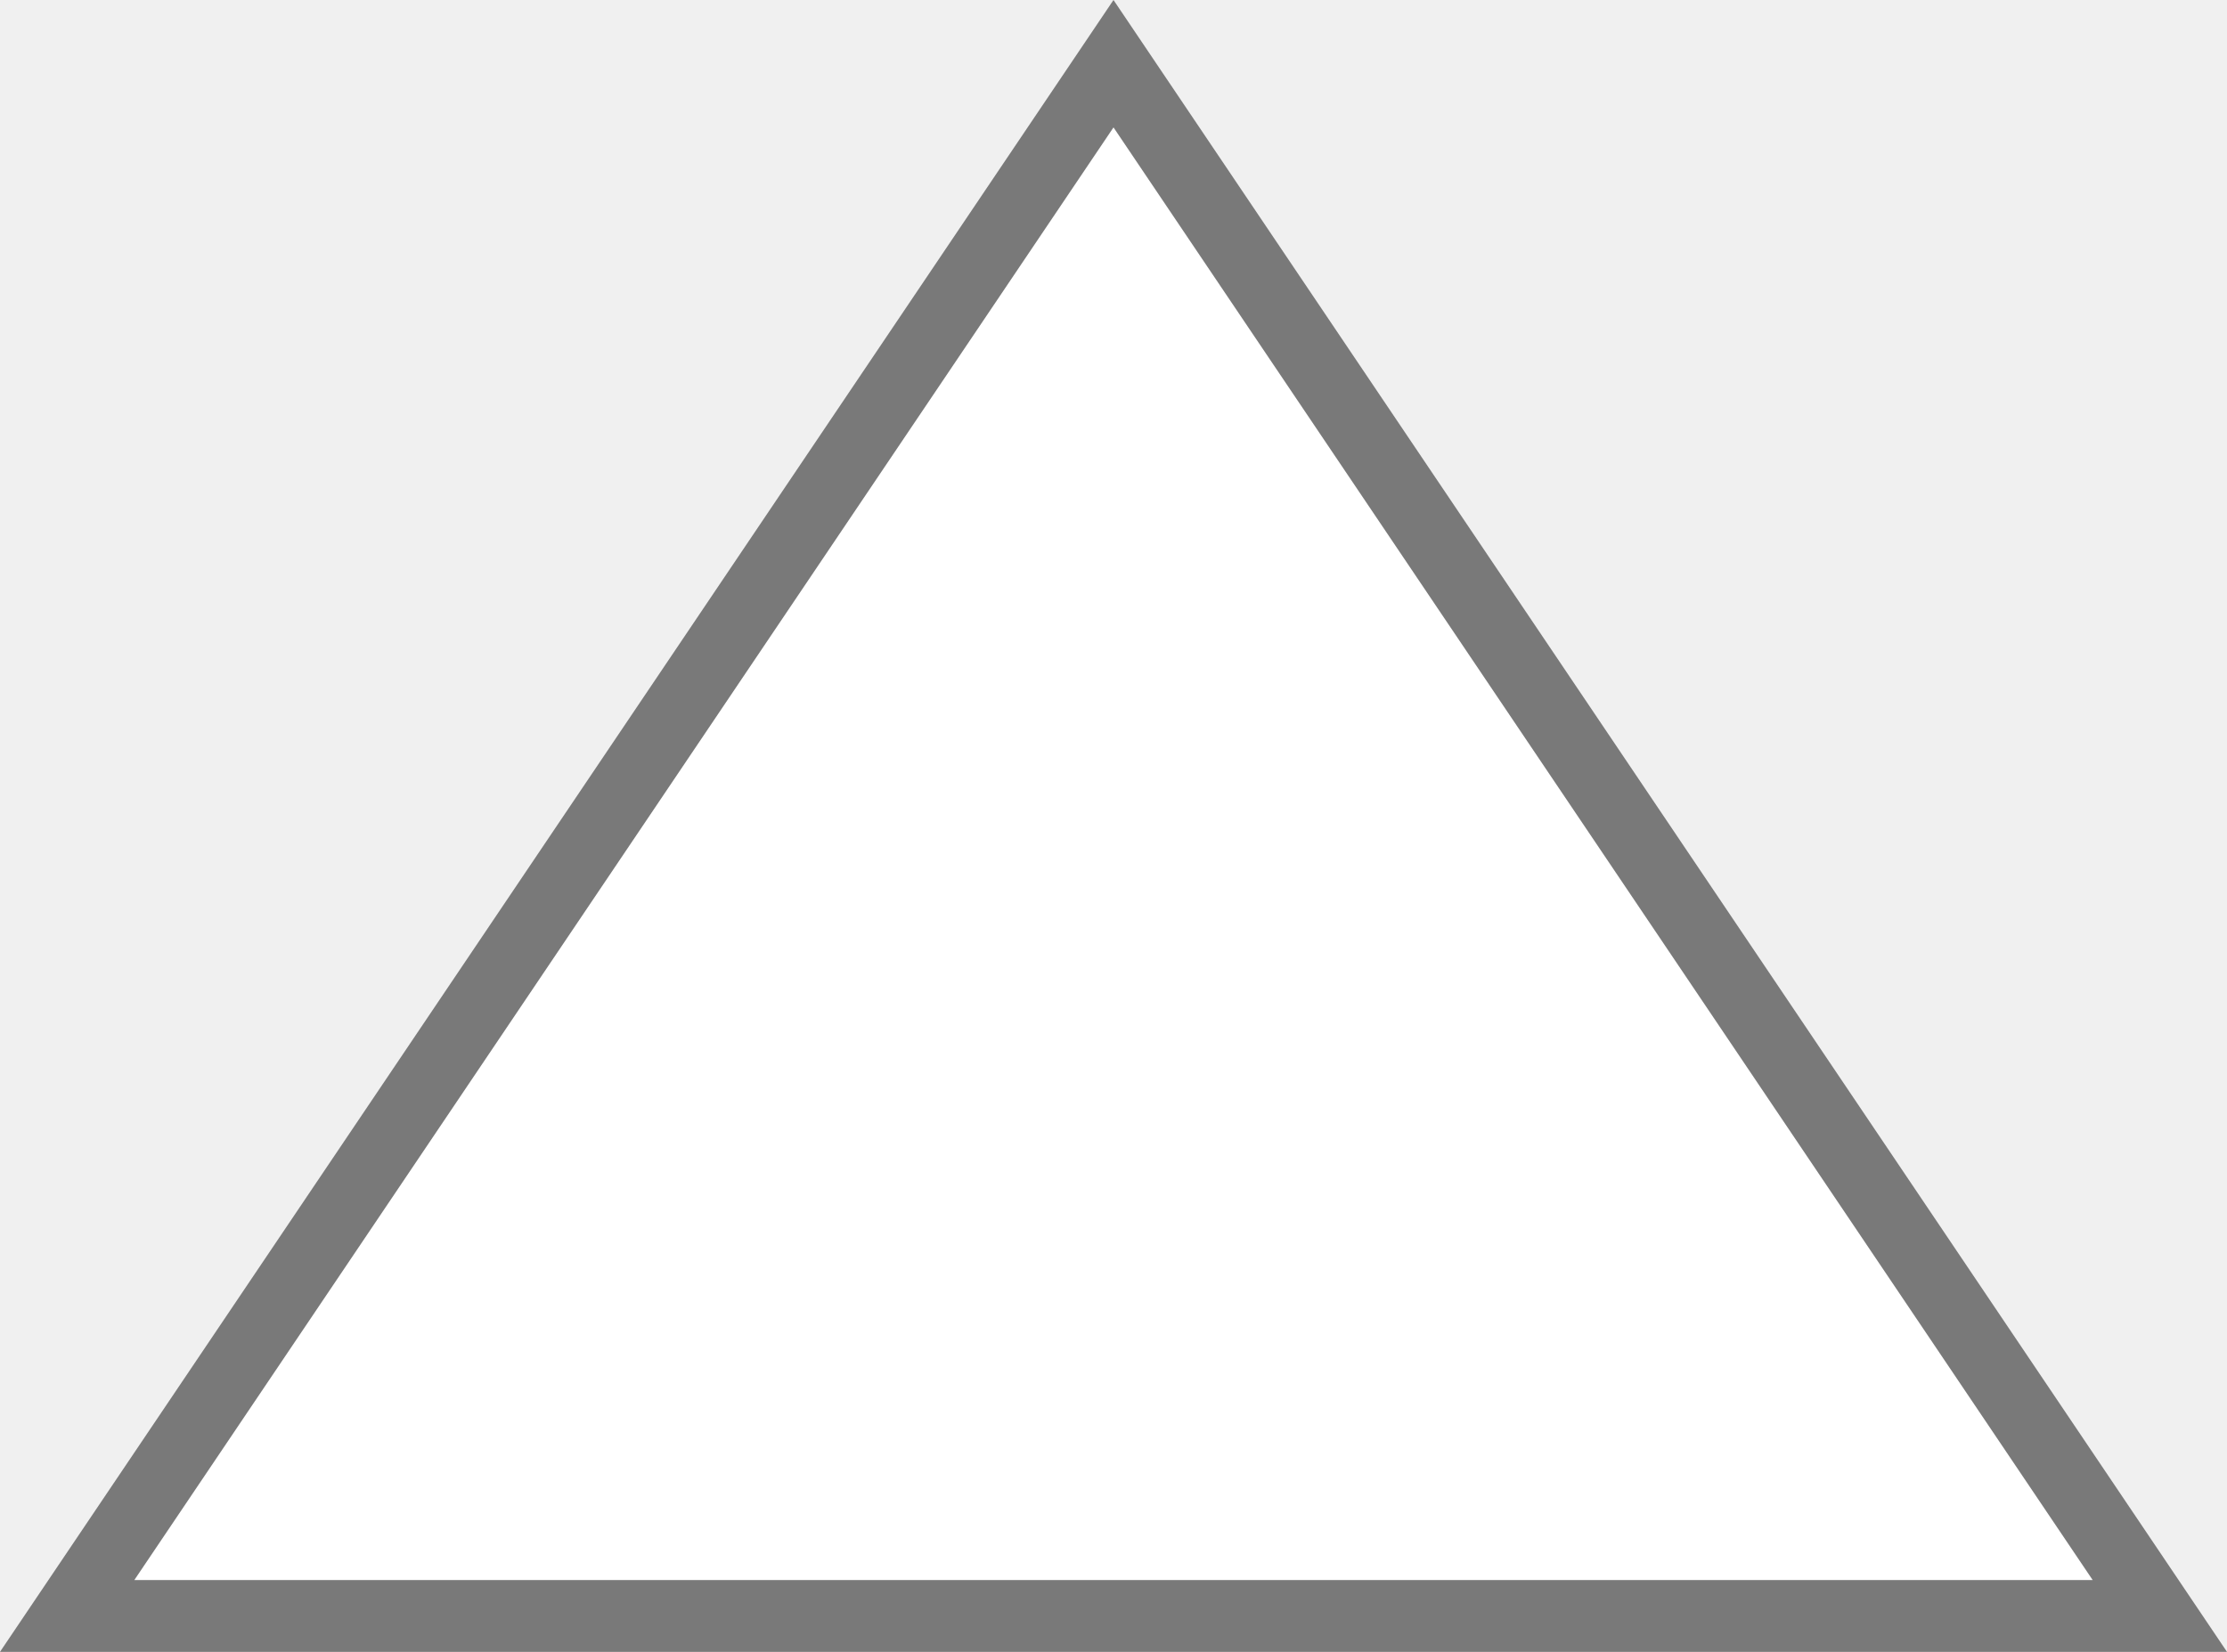
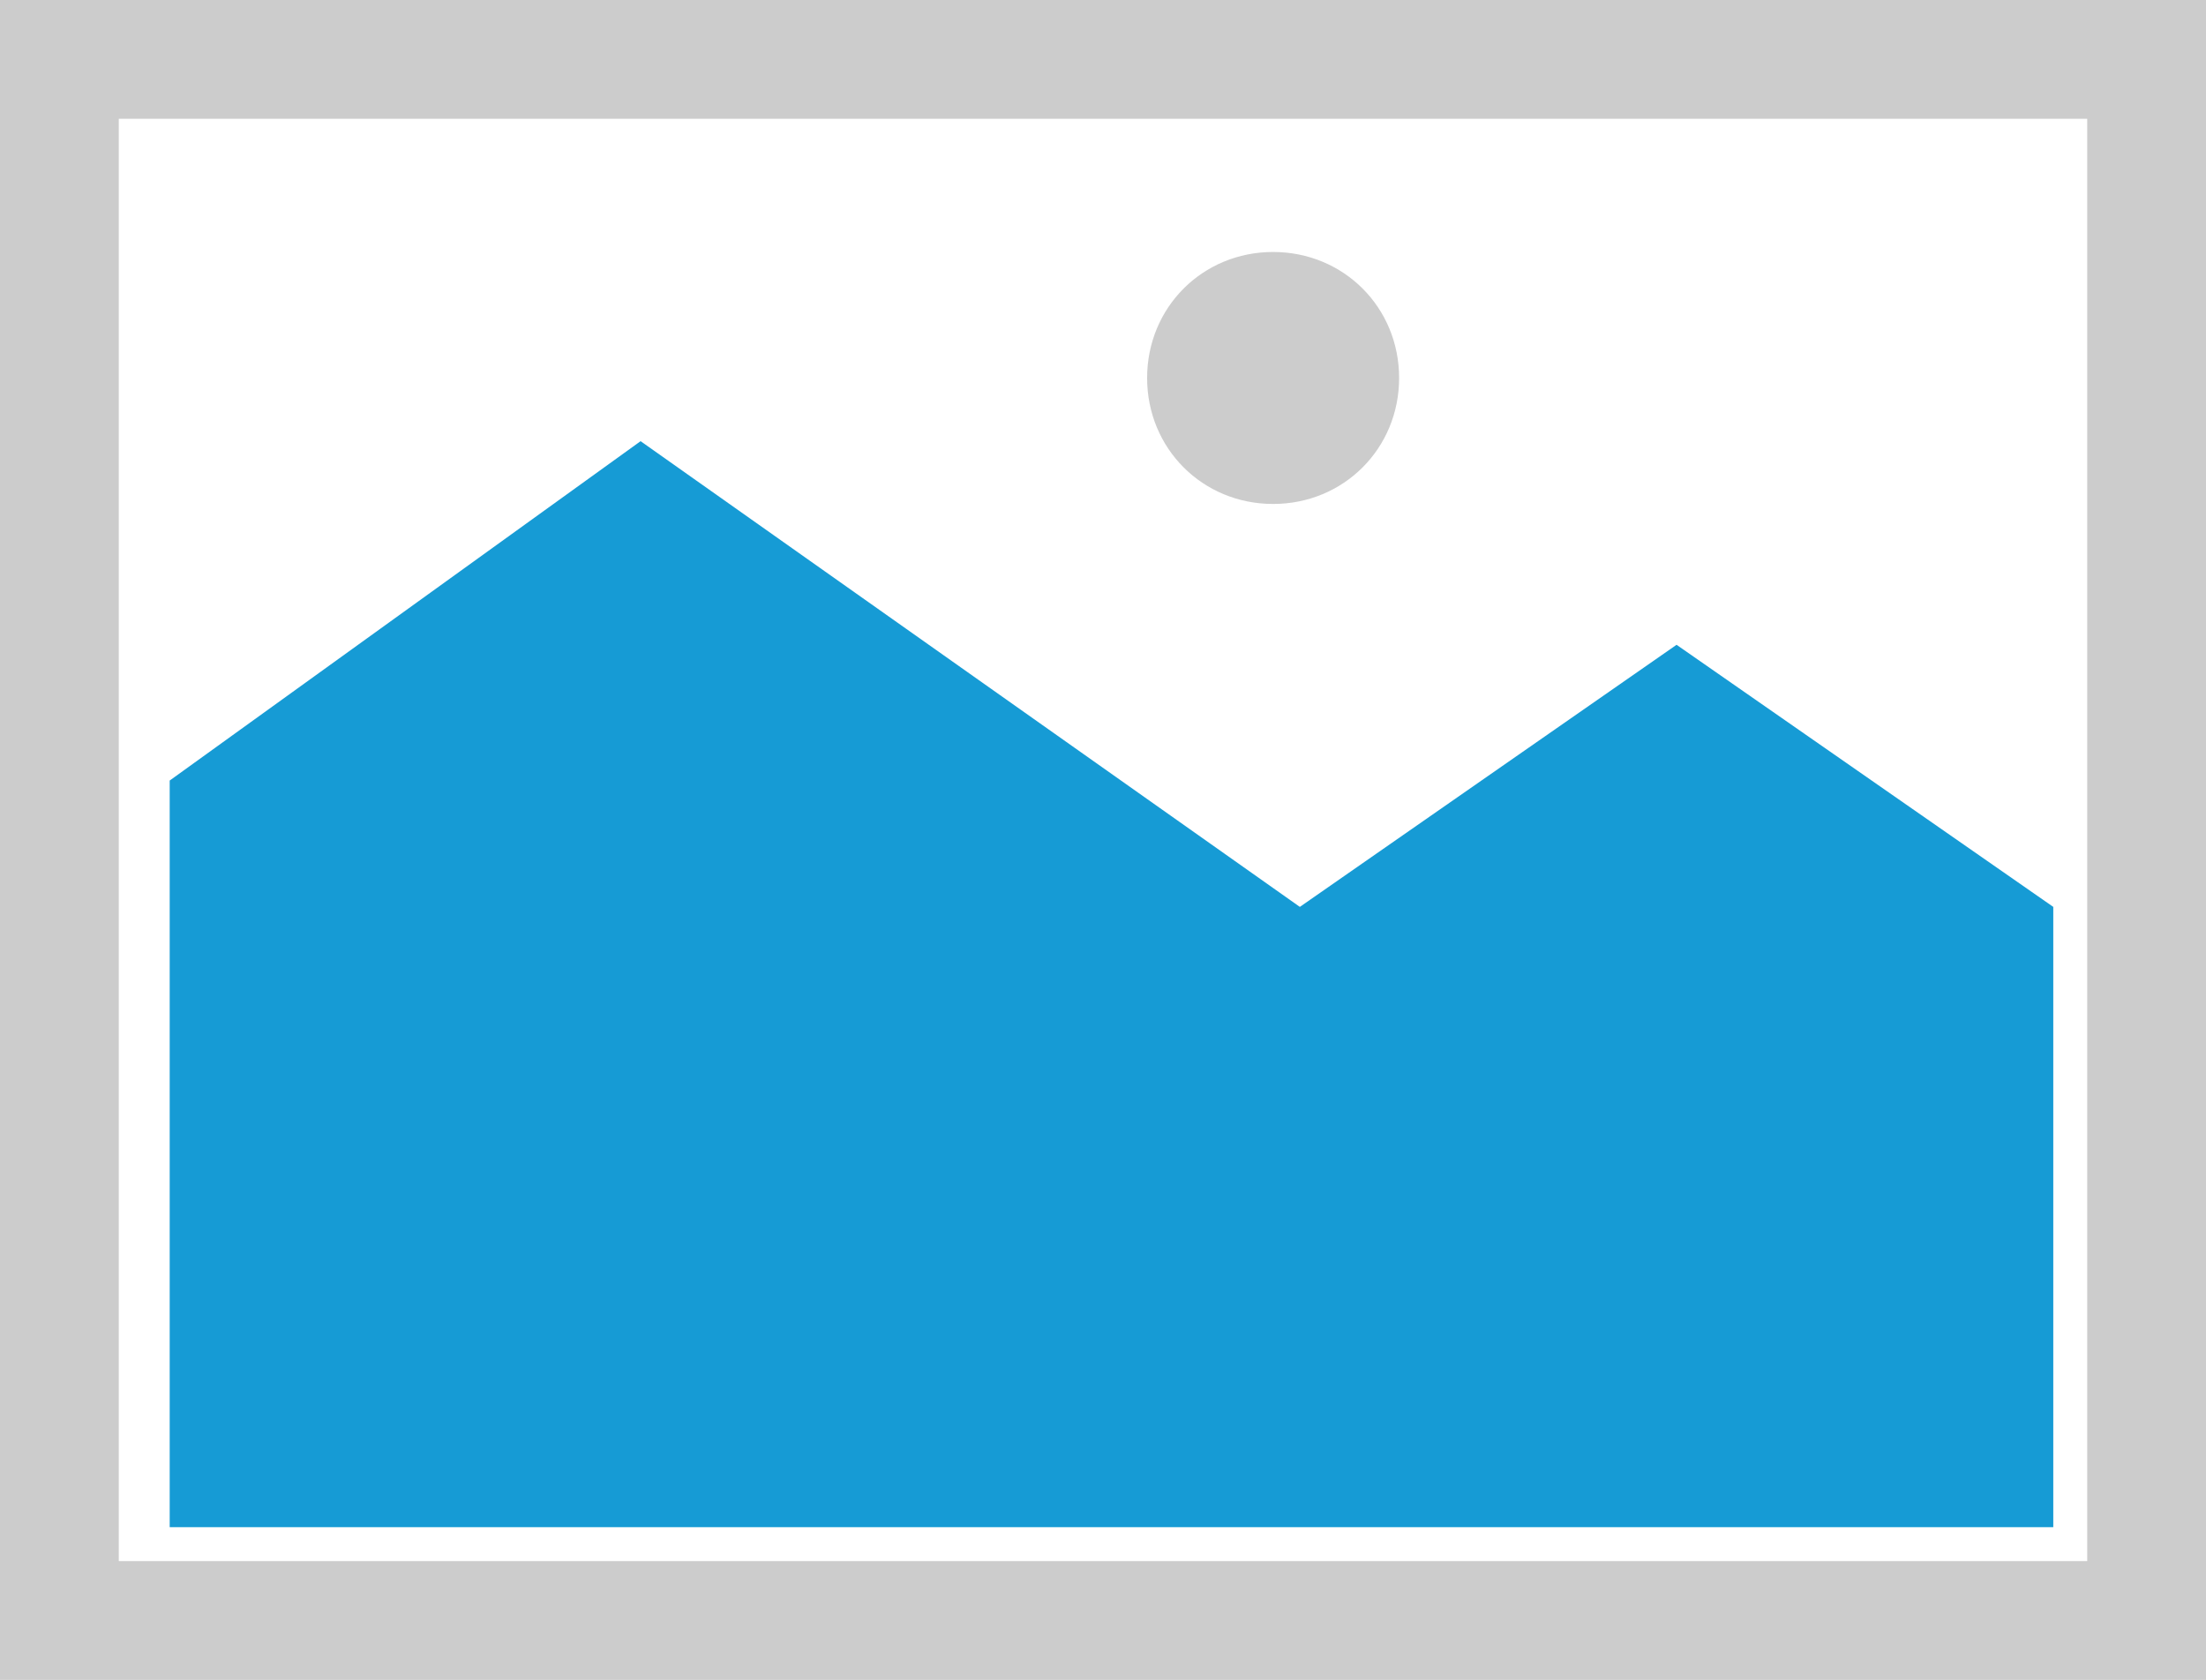
- <svg xmlns="http://www.w3.org/2000/svg" version="1.1" width="31px" height="23px">
-   <g transform="matrix(1 0 0 1 -2971 -180 )">
-     <path d="M 2971.935 202.5  L 2986.5 180.887  L 3001.065 202.5  L 2971.935 202.5  Z " fill-rule="nonzero" fill="#ffffff" stroke="none" />
-     <path d="M 2971 203  L 2986.5 180  L 3002 203  L 2971 203  Z M 2986.5 181.774  L 2972.87 202  L 3000.13 202  L 2986.5 181.774  Z " fill-rule="nonzero" fill="#797979" stroke="none" />
+ <svg xmlns="http://www.w3.org/2000/svg" version="1.1" width="130px" height="99px">
+   <g transform="matrix(1 0 0 1 -2806 -424 )">
+     <path d="M 2806 424  L 2936 424  L 2936 523  L 2806 523  L 2806 424  " fill-rule="nonzero" fill="#cccccc" stroke="none" />
+     <path d="M 2813 431  L 2929 431  L 2929 516  L 2813 516  L 2813 431  " fill-rule="nonzero" fill="#ffffff" stroke="none" />
+     <path d="M 2881.025 453.7  C 2876.867 453.7  2873.6 450.433  2873.6 446.275  C 2873.6 442.117  2876.867 438.85  2881.025 438.85  C 2885.183 438.85  2888.45 442.117  2888.45 446.275  C 2888.45 450.433  2885.183 453.7  2881.025 453.7  " fill-rule="nonzero" fill="#cccccc" stroke="none" />
+     <path d="M 2816 514  L 2816 470  L 2843.75 450  L 2882.6 477.446  L 2904.8 462  L 2927 477.446  L 2927 514  L 2816 514  " fill-rule="nonzero" fill="#169bd5" stroke="none" />
  </g>
</svg>
